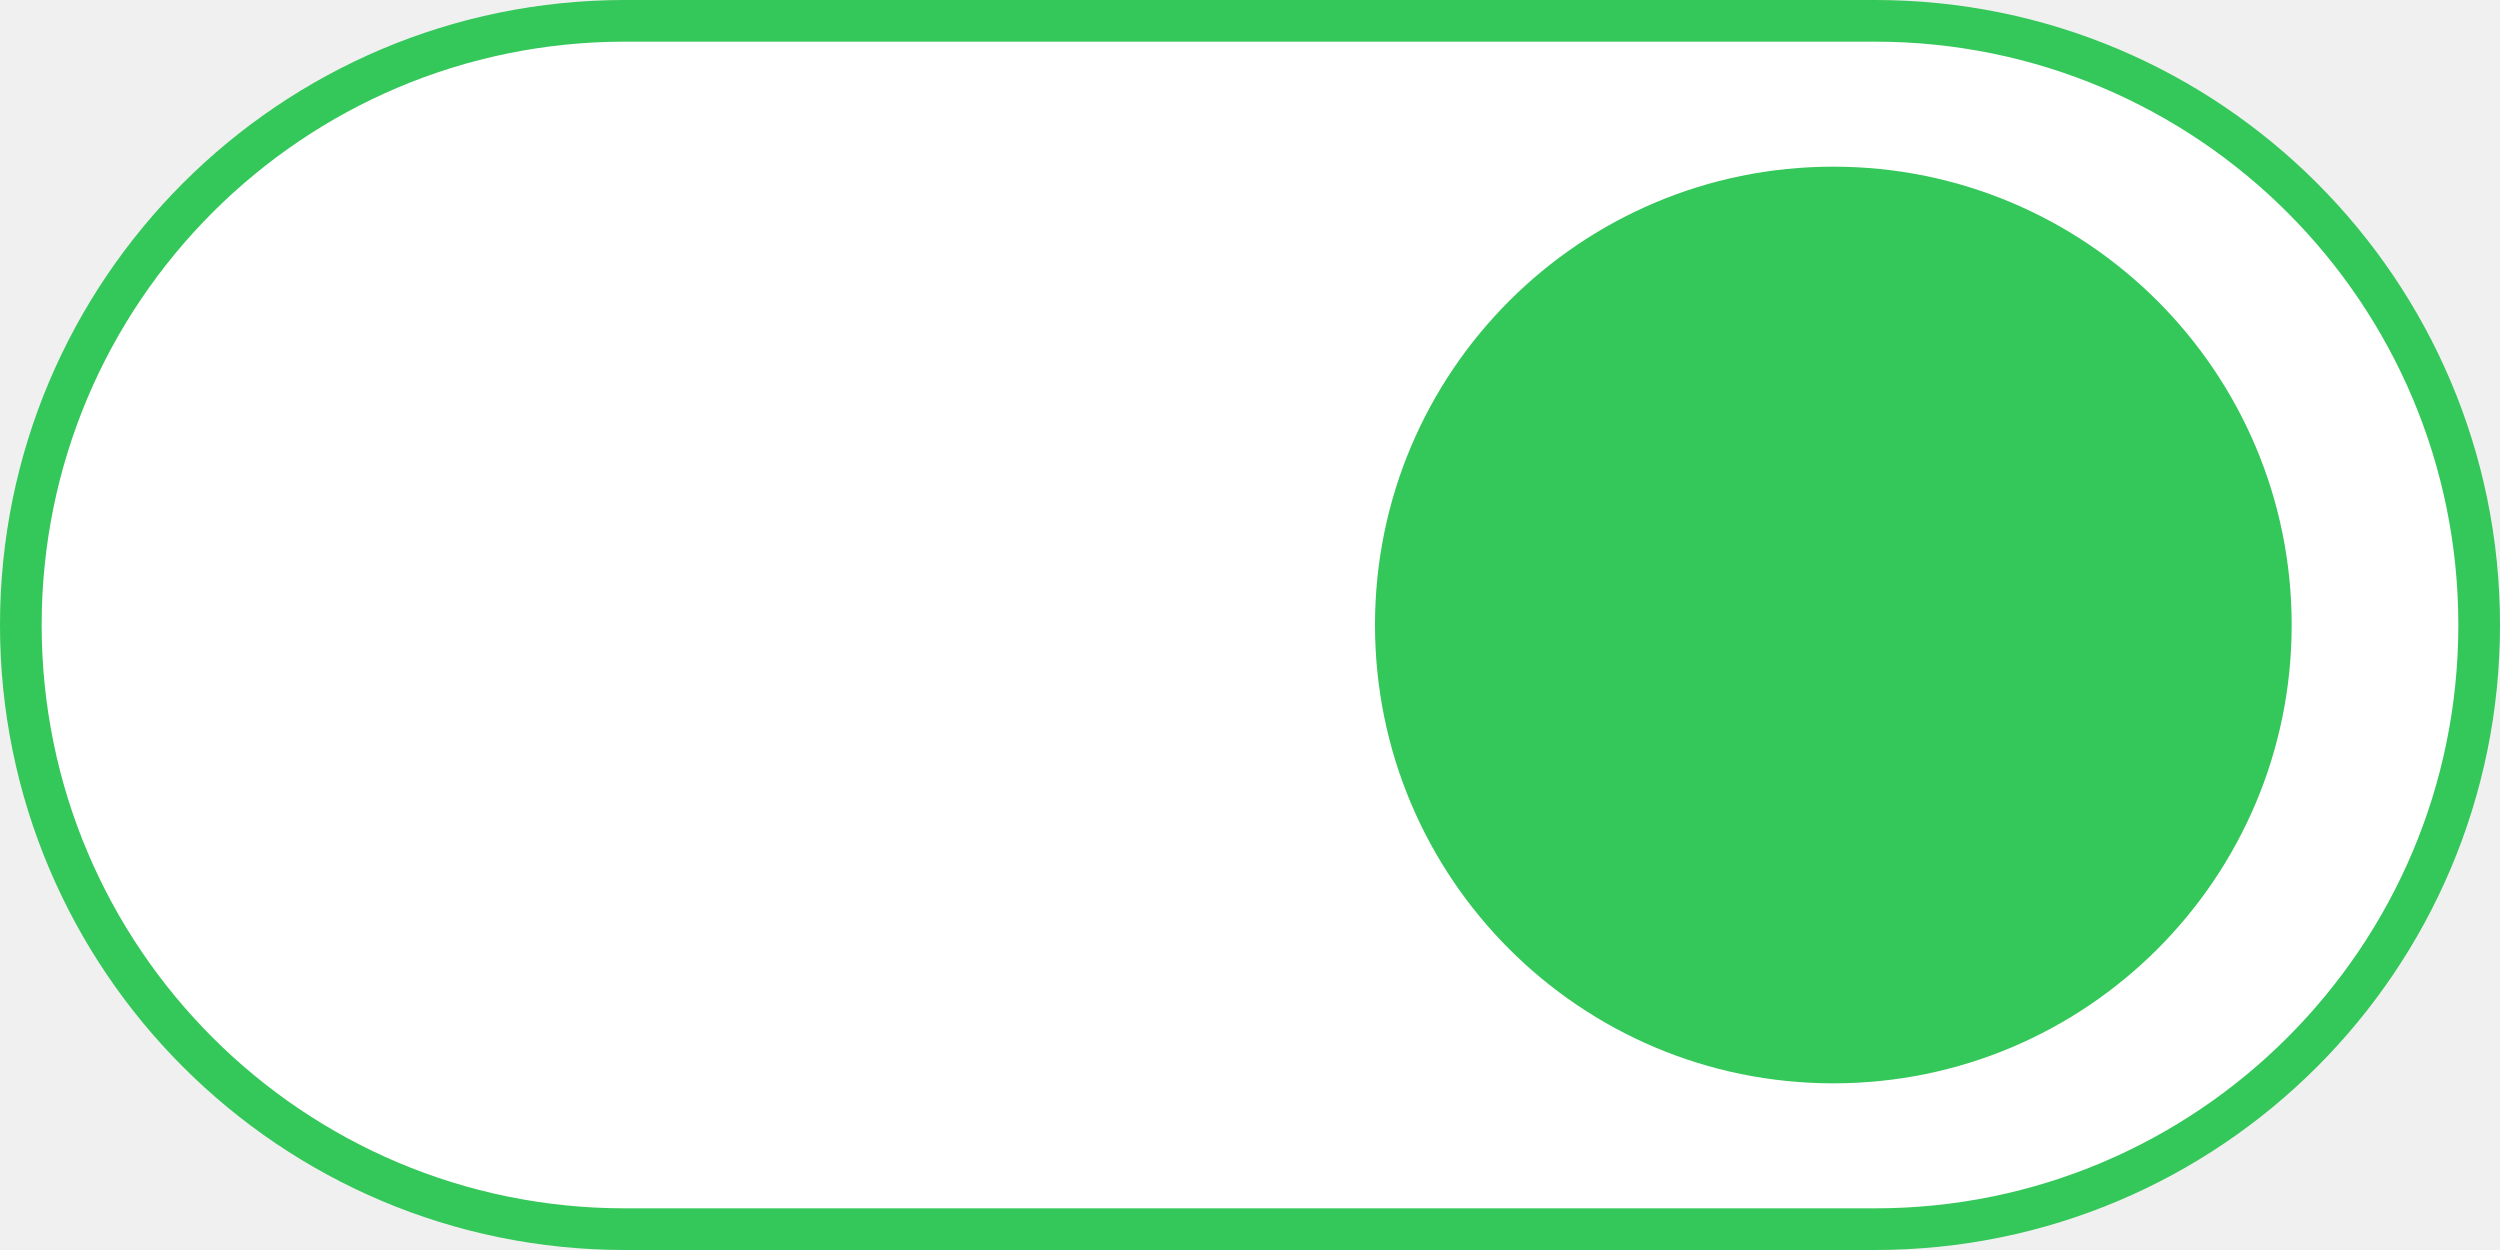
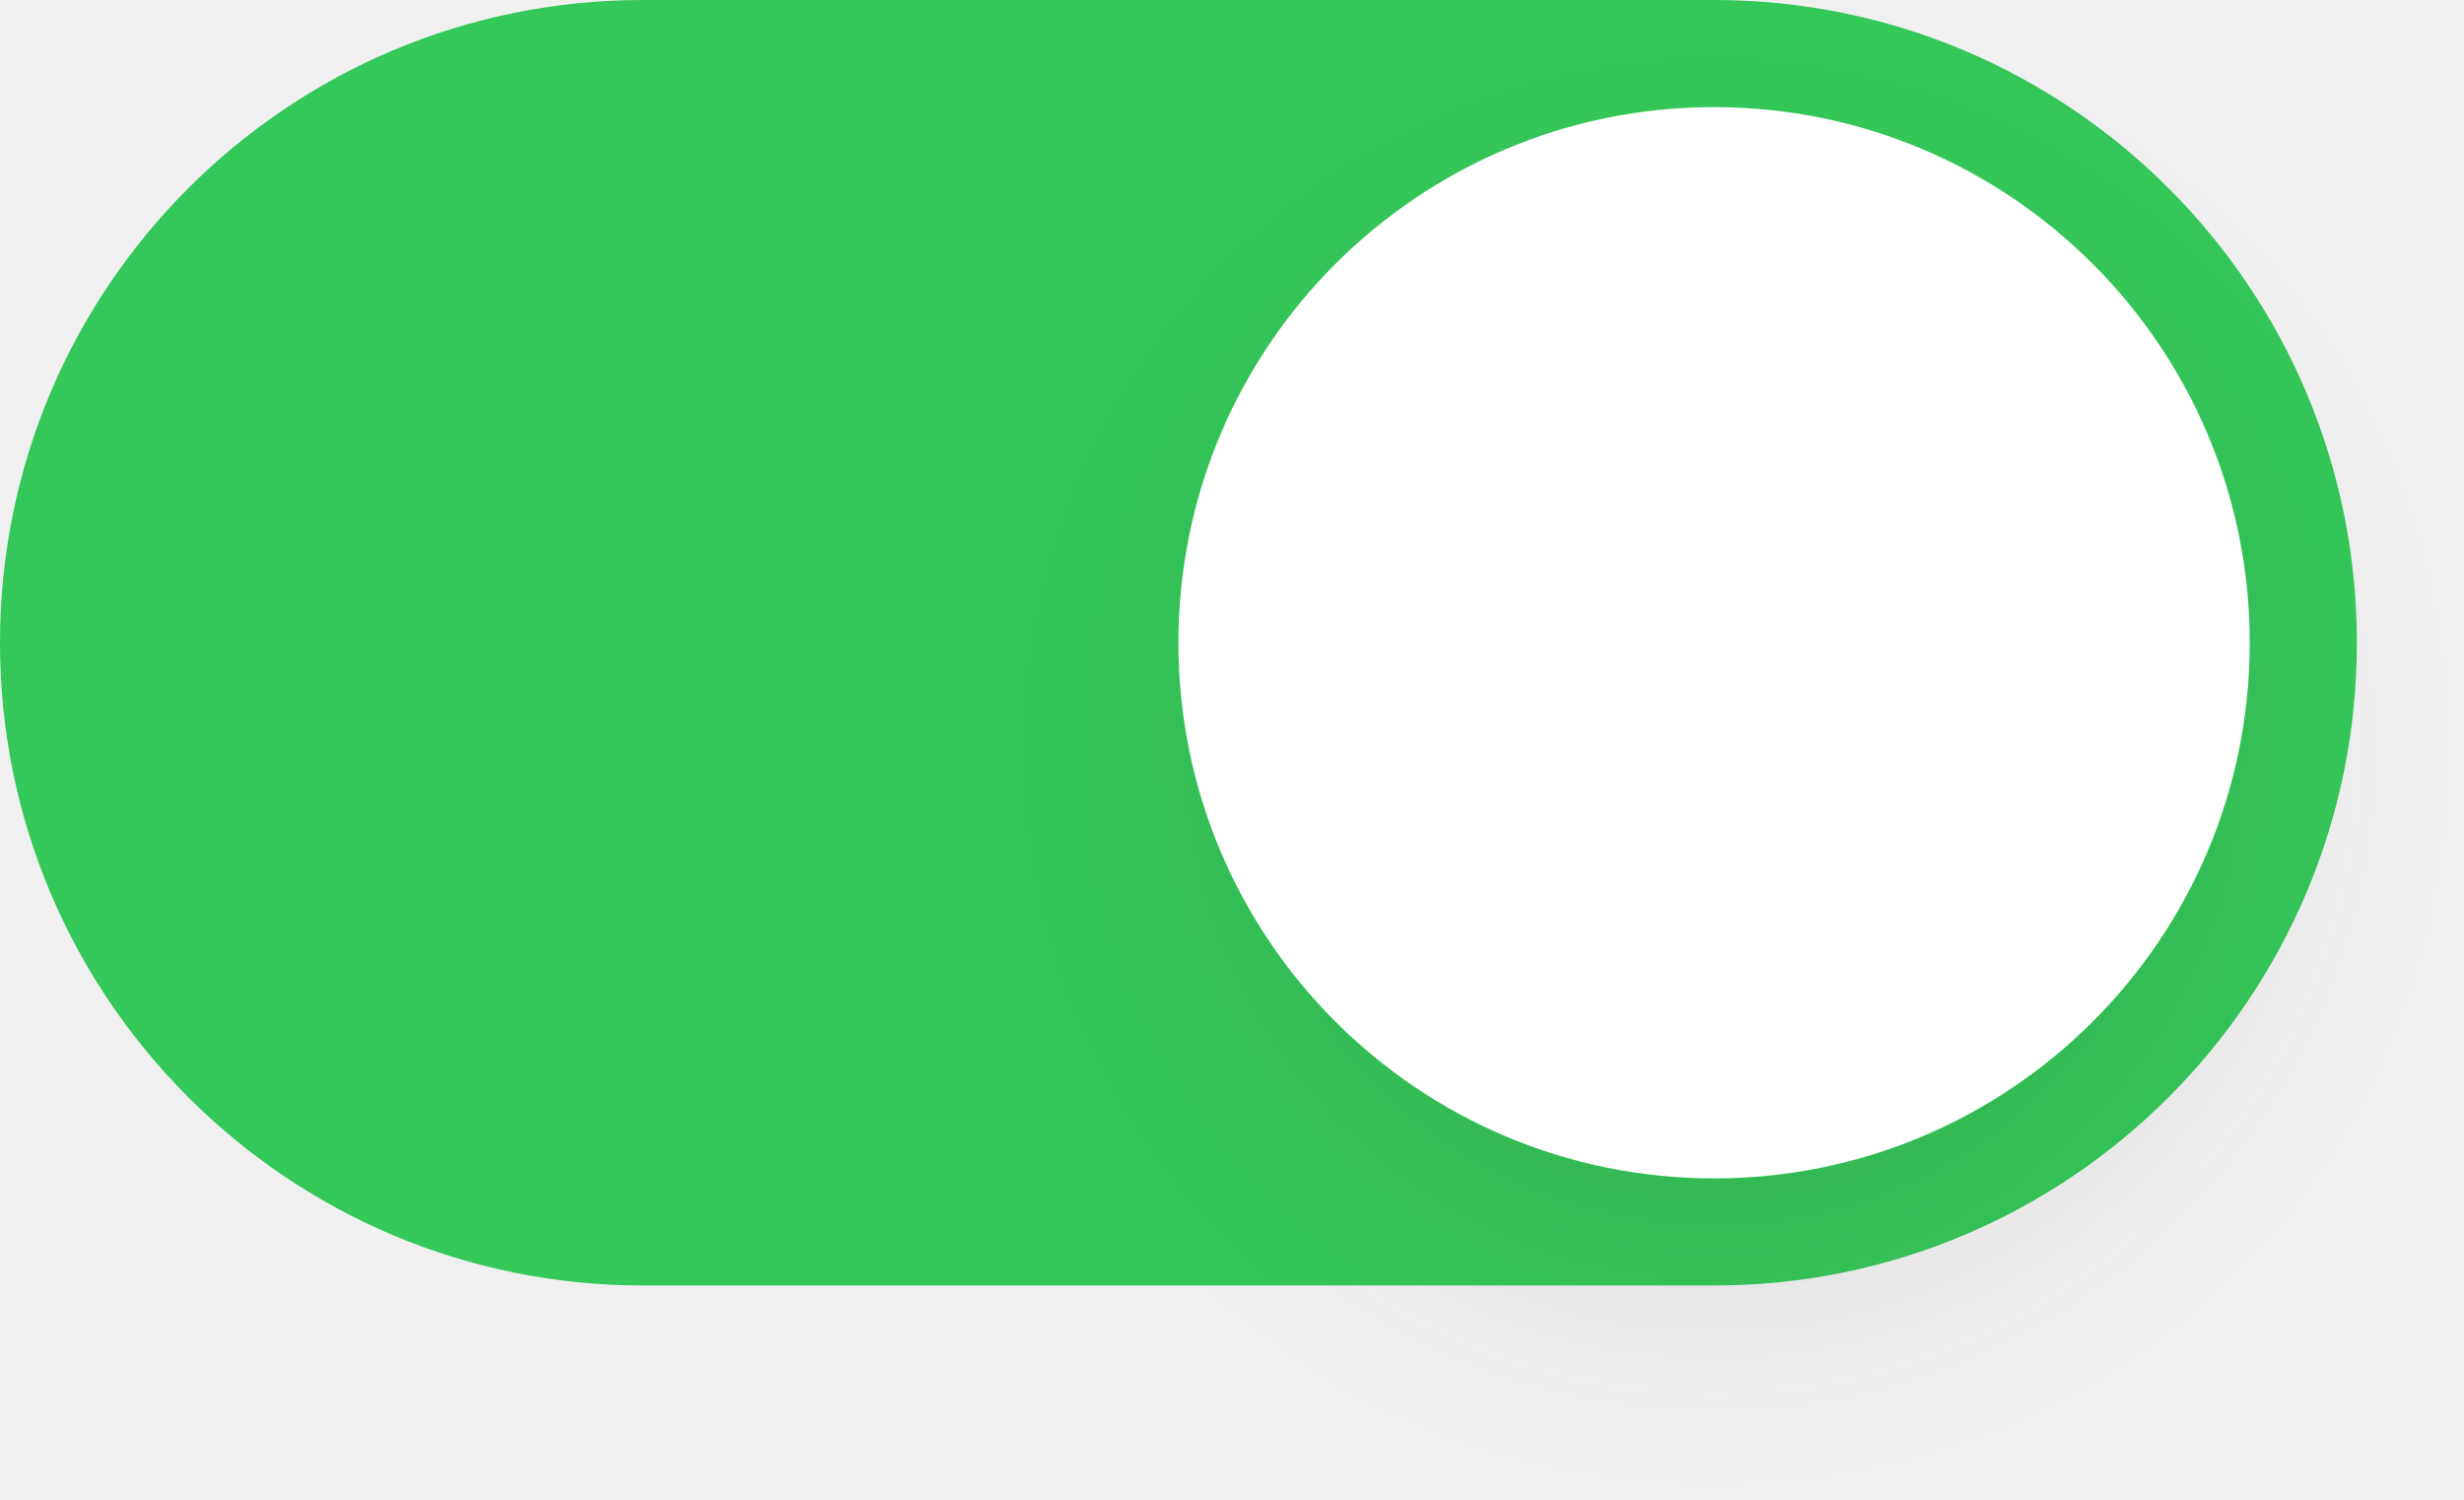
- <svg xmlns="http://www.w3.org/2000/svg" width="60" height="30" viewBox="0 0 60 30" fill="none">
-   <rect x="0.5" y="0.5" width="59" height="29" rx="14.5" fill="white" />
-   <rect x="0.5" y="0.5" width="59" height="29" rx="14.5" stroke="#34C759" />
-   <circle cx="44" cy="15" r="11" fill="#34C759" />
+ <svg xmlns="http://www.w3.org/2000/svg" width="46" height="28" viewBox="0 0 46 28" fill="none">
+   <rect width="44" height="24" rx="12" fill="#34C759" />
+   <g filter="url(#filter0_d_4667_20932)">
+     <rect x="22" y="2" width="20" height="20" rx="10" fill="white" />
+   </g>
+   <defs>
+     <filter id="filter0_d_4667_20932" x="18" y="0" width="28" height="28" filterUnits="userSpaceOnUse" color-interpolation-filters="sRGB">
+       <feFlood flood-opacity="0" result="BackgroundImageFix" />
+       <feColorMatrix in="SourceAlpha" type="matrix" values="0 0 0 0 0 0 0 0 0 0 0 0 0 0 0 0 0 0 127 0" result="hardAlpha" />
+       <feOffset dy="2" />
+       <feGaussianBlur stdDeviation="2" />
+       <feComposite in2="hardAlpha" operator="out" />
+       <feColorMatrix type="matrix" values="0 0 0 0 0.153 0 0 0 0 0.153 0 0 0 0 0.153 0 0 0 0.1 0" />
+       <feBlend mode="normal" in2="BackgroundImageFix" result="effect1_dropShadow_4667_20932" />
+       <feBlend mode="normal" in="SourceGraphic" in2="effect1_dropShadow_4667_20932" result="shape" />
+     </filter>
+   </defs>
</svg>
